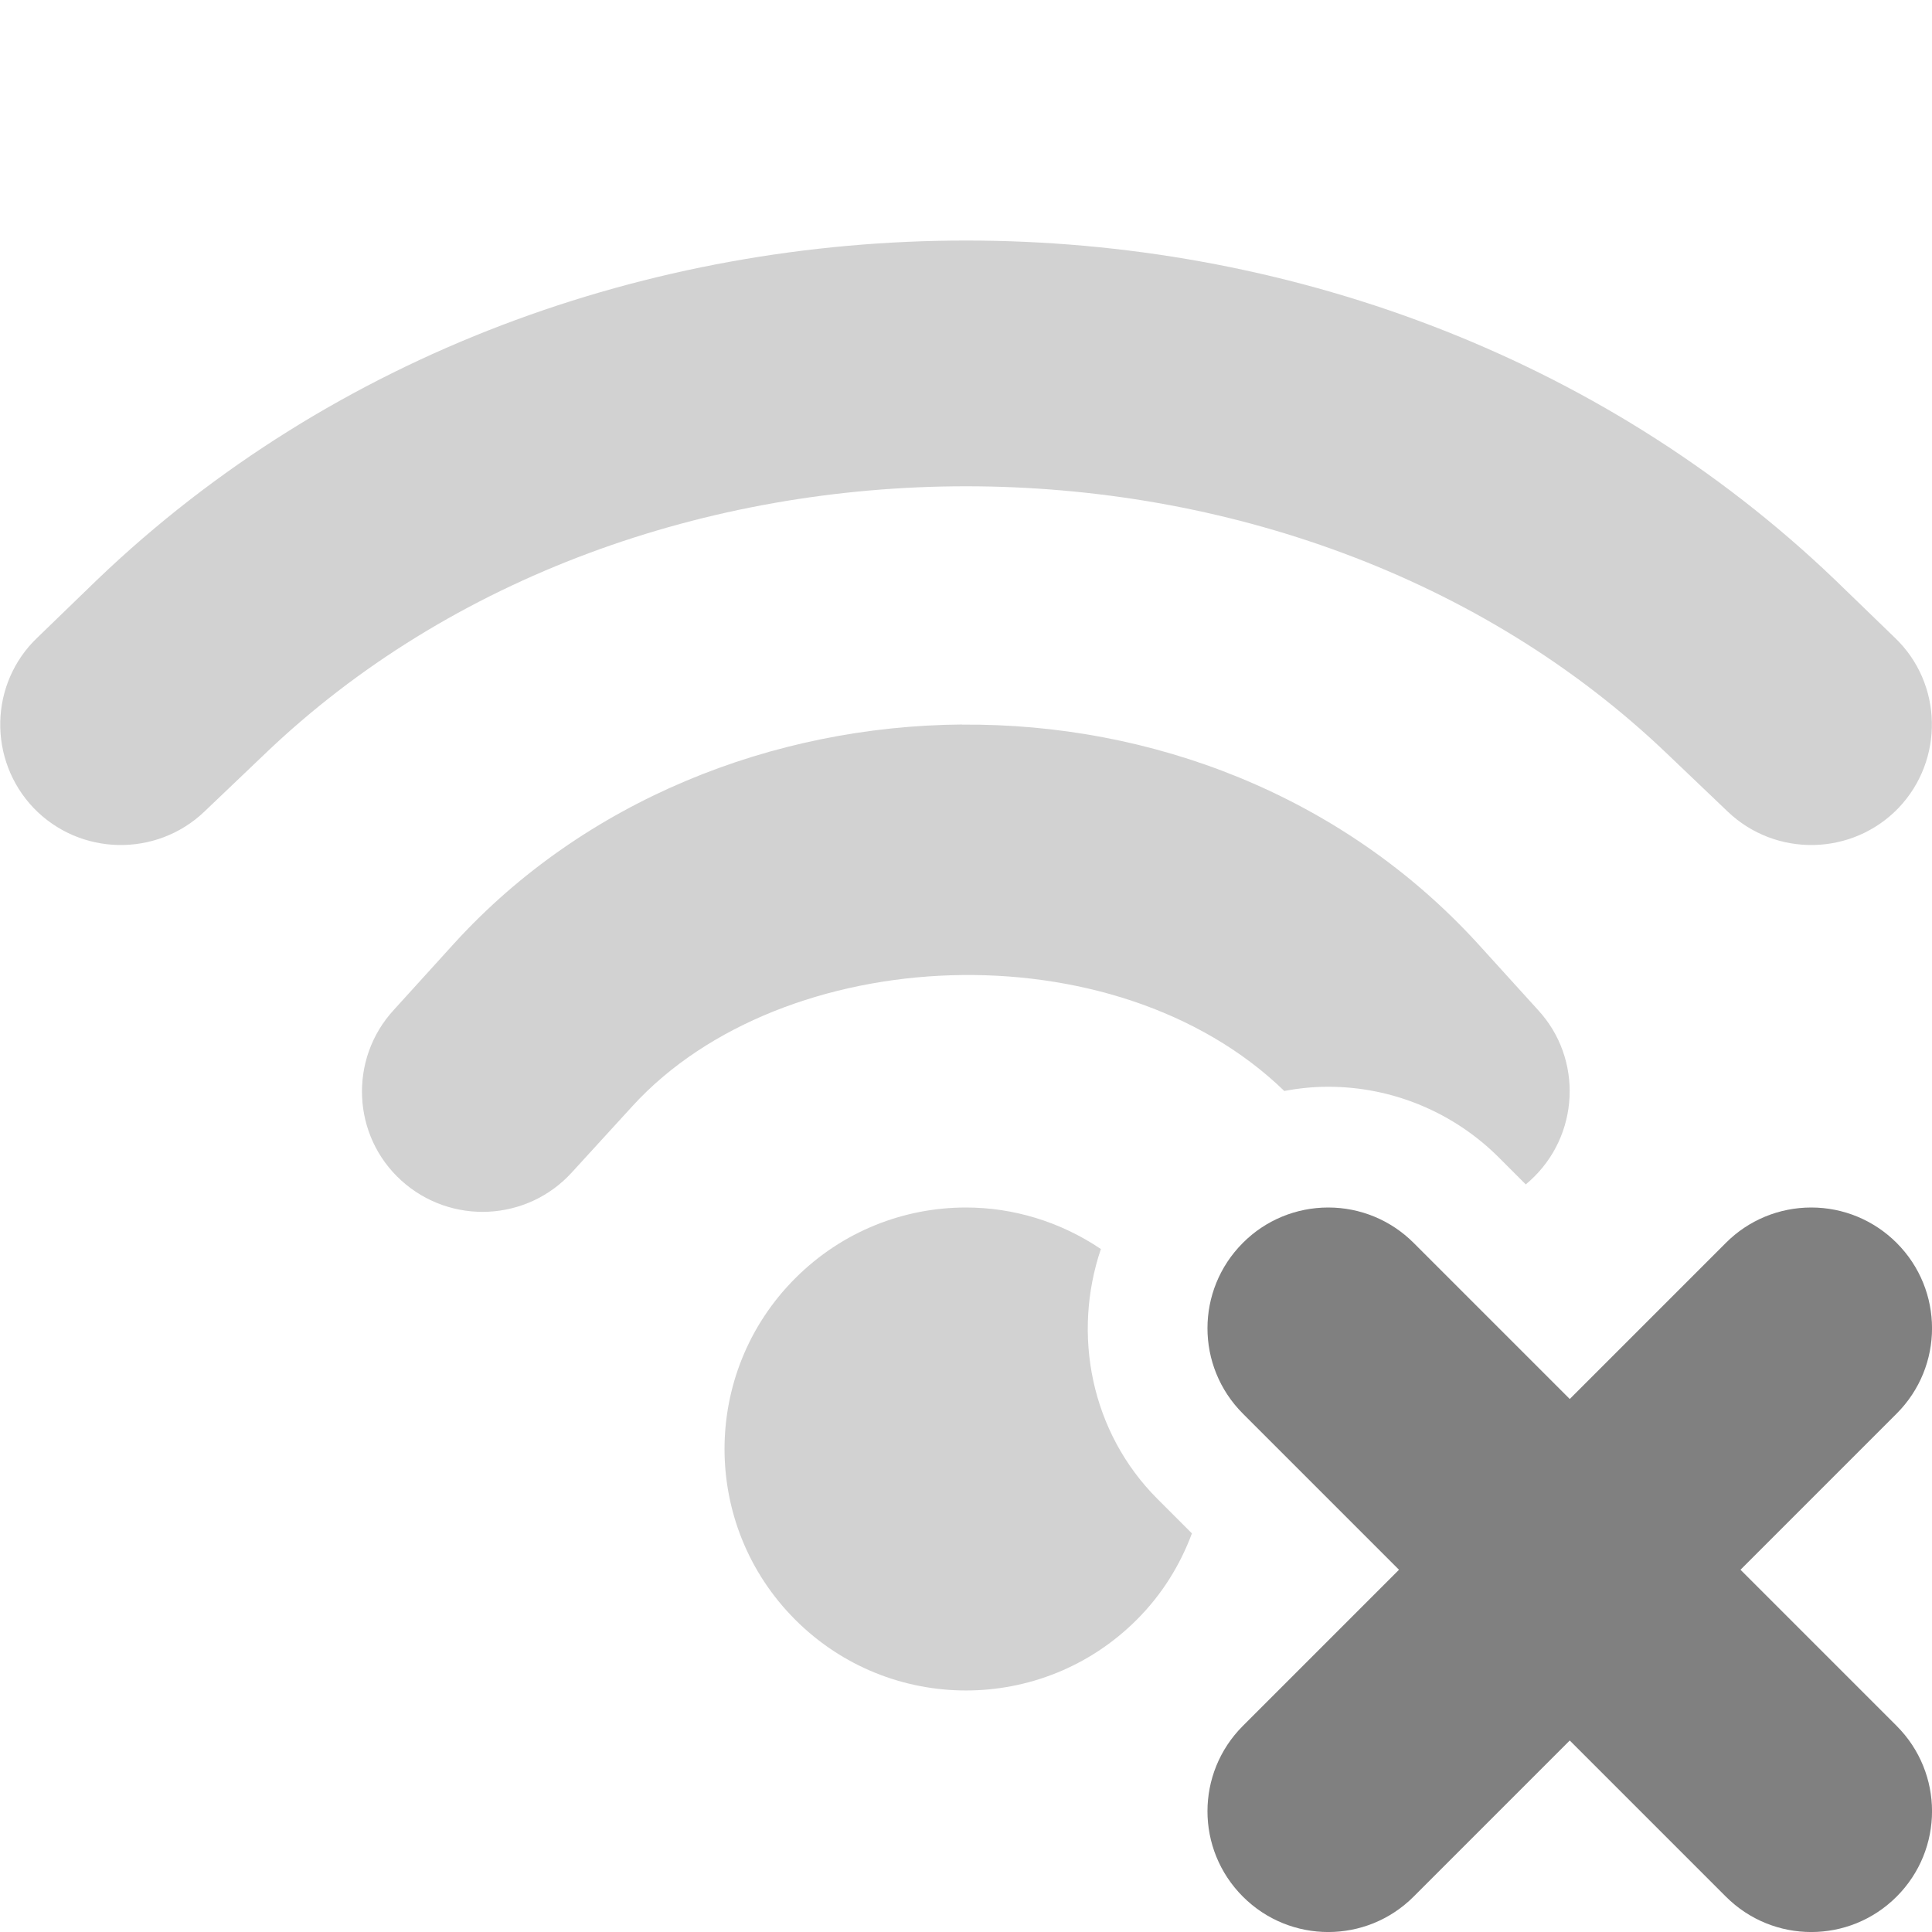
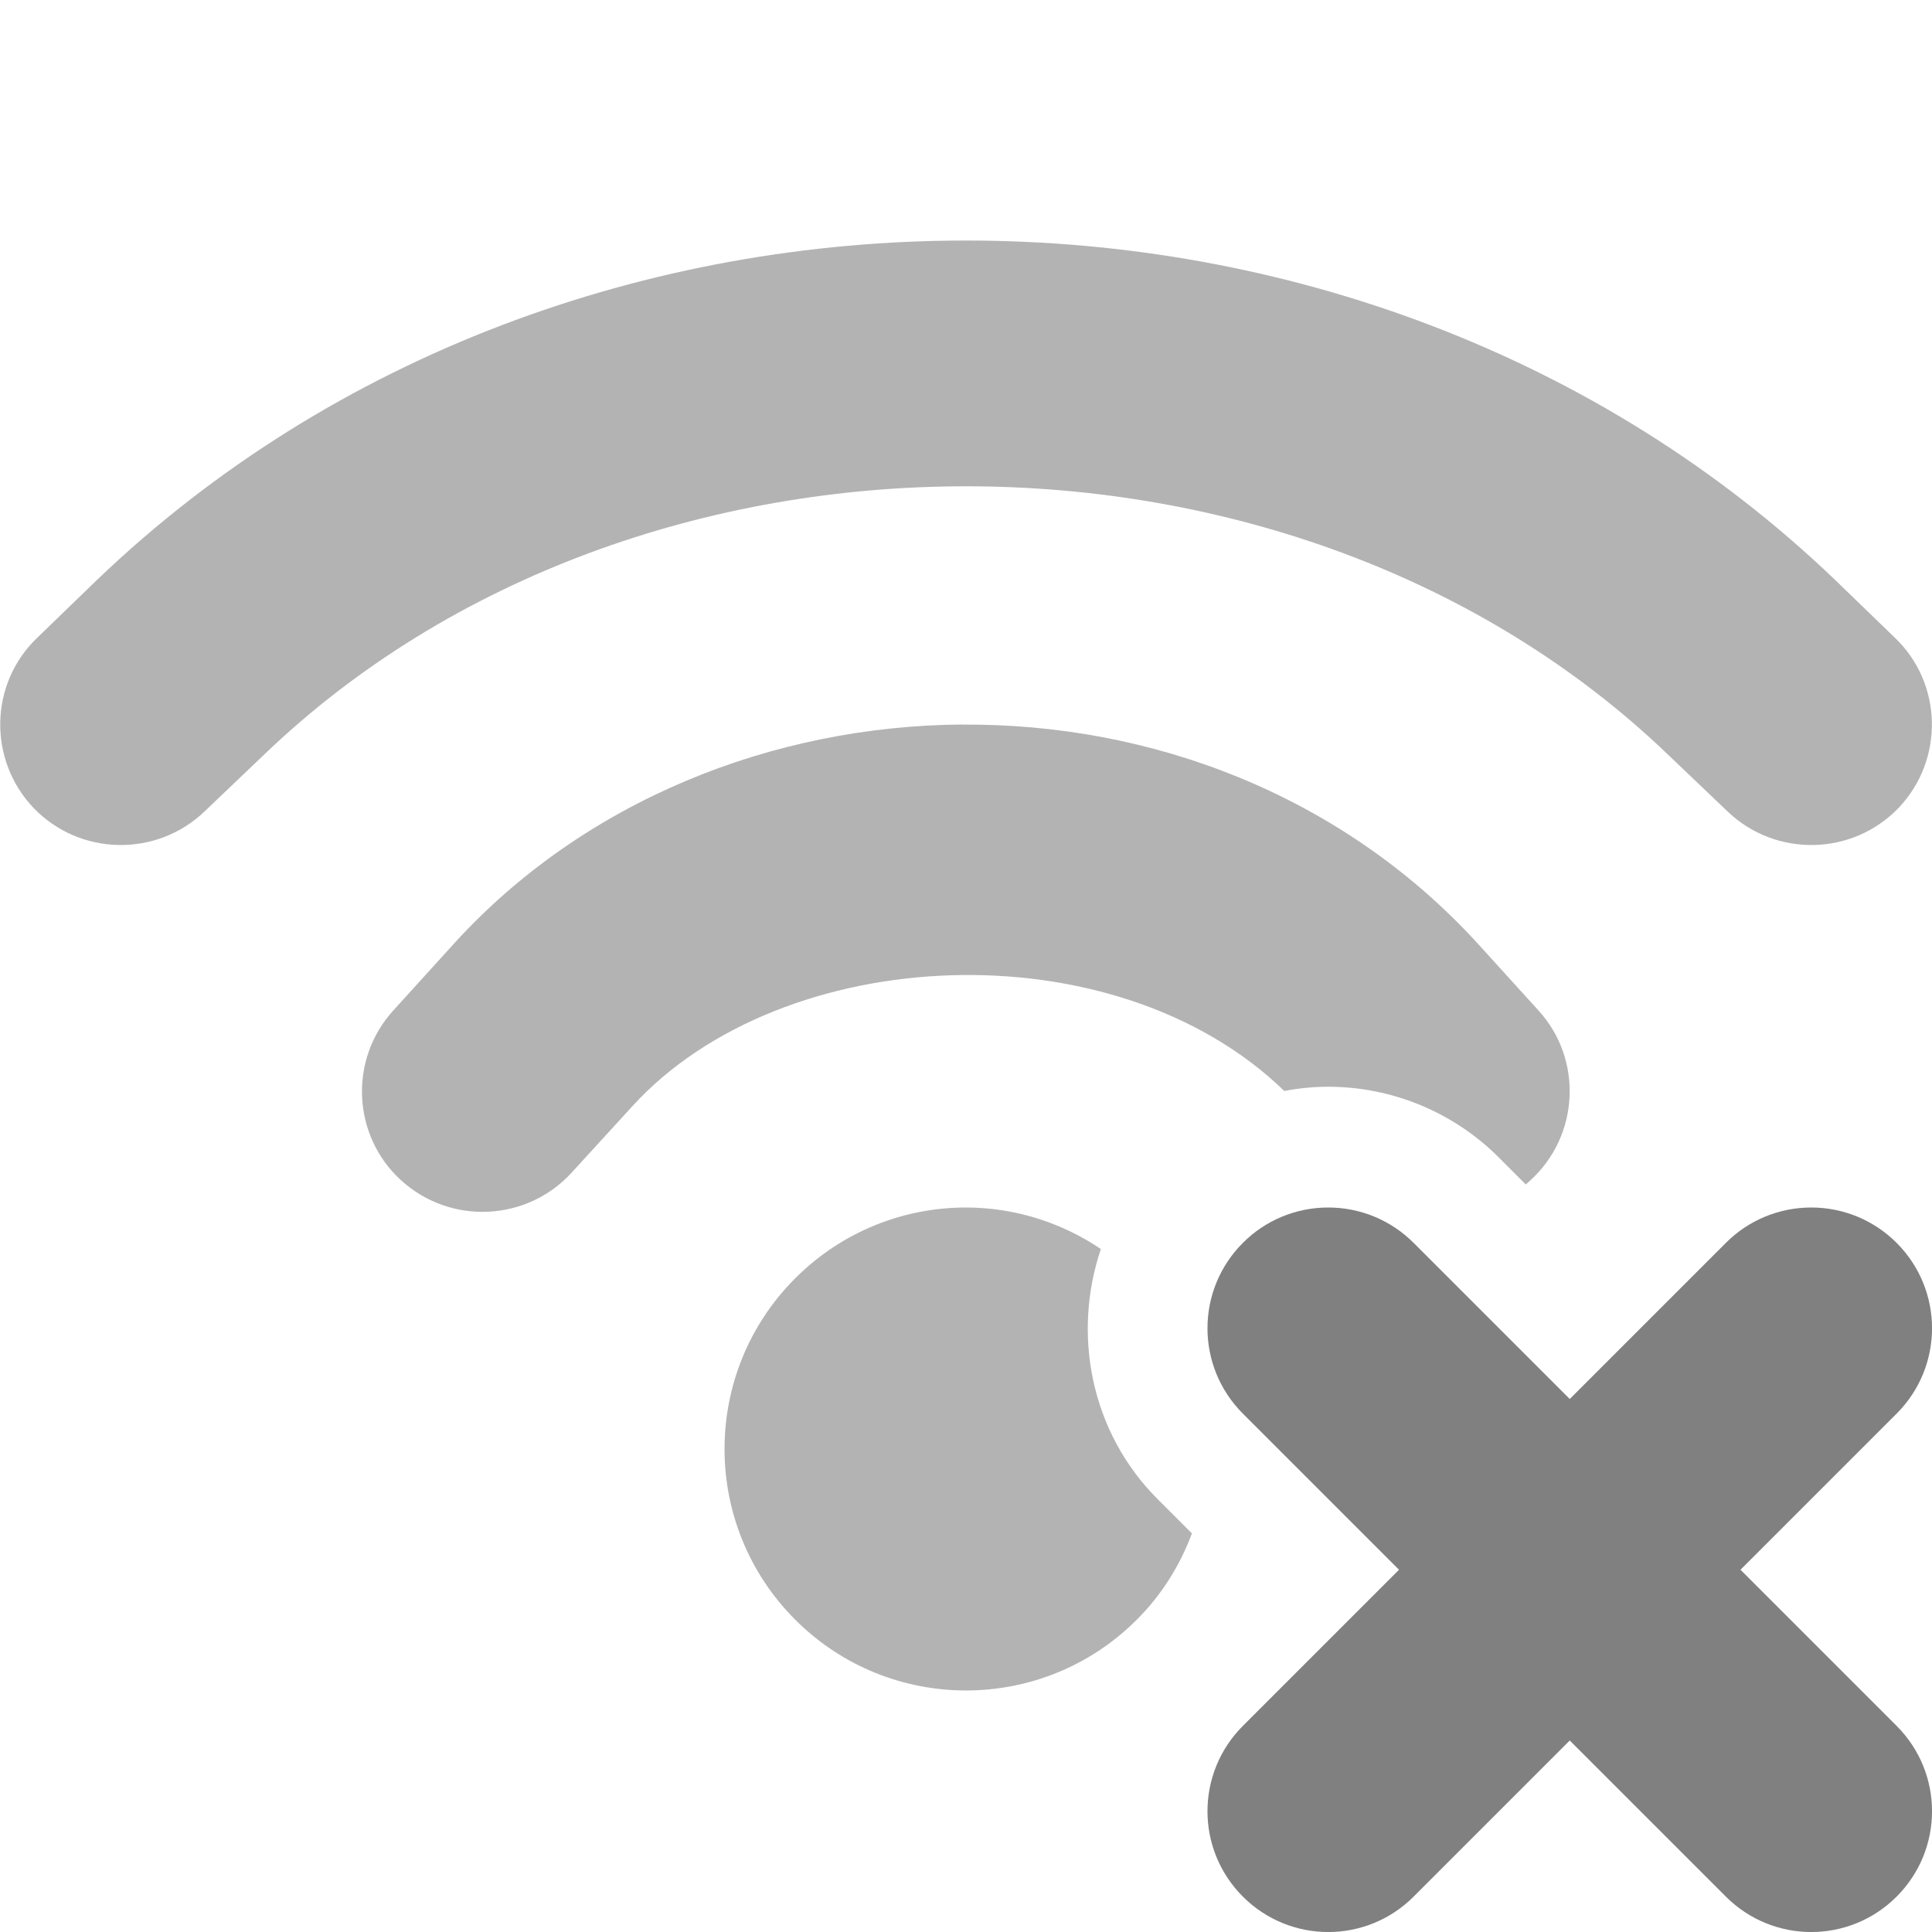
<svg xmlns="http://www.w3.org/2000/svg" height="16px" viewBox="0 0 16 16" width="16px">
  <g fill="#808080">
-     <path d="m 8 1.992 c -2.617 0 -5.238 0.934 -7.195 2.809 l -0.496 0.48 c -0.398 0.379 -0.41 1.012 -0.031 1.41 c 0.383 0.398 1.016 0.41 1.414 0.031 l 0.5 -0.477 c 3.086 -2.957 8.531 -2.957 11.617 0 l 0.5 0.477 c 0.398 0.379 1.031 0.367 1.414 -0.031 c 0.379 -0.398 0.367 -1.031 -0.031 -1.41 l -0.496 -0.48 c -1.957 -1.875 -4.578 -2.809 -7.195 -2.809 z m -0.031 4.008 c -1.57 0.012 -3.129 0.629 -4.207 1.812 l -0.5 0.551 c -0.375 0.406 -0.348 1.043 0.062 1.414 c 0.41 0.371 1.043 0.34 1.414 -0.07 l 0.5 -0.547 c 1.242 -1.359 3.992 -1.488 5.398 -0.125 c 0.121 -0.023 0.242 -0.035 0.363 -0.035 c 0.531 0 1.039 0.211 1.414 0.586 l 0.223 0.223 c 0.012 -0.012 0.023 -0.02 0.035 -0.031 c 0.41 -0.371 0.441 -1.008 0.066 -1.414 l -0.5 -0.551 c -1.125 -1.23 -2.703 -1.824 -4.27 -1.812 z m 0.031 4 c -0.512 0 -1.023 0.195 -1.414 0.586 c -0.781 0.781 -0.781 2.047 0 2.828 s 2.047 0.781 2.828 0 c 0.211 -0.211 0.359 -0.453 0.457 -0.715 l -0.285 -0.285 c -0.555 -0.555 -0.707 -1.367 -0.469 -2.07 c -0.336 -0.227 -0.727 -0.344 -1.117 -0.344 z m 0 0" fill-opacity="0.349" />
+     <path d="m 8 1.992 c -2.617 0 -5.238 0.934 -7.195 2.809 l -0.496 0.48 c -0.398 0.379 -0.41 1.012 -0.031 1.41 c 0.383 0.398 1.016 0.41 1.414 0.031 l 0.5 -0.477 c 3.086 -2.957 8.531 -2.957 11.617 0 l 0.5 0.477 c 0.398 0.379 1.031 0.367 1.414 -0.031 c 0.379 -0.398 0.367 -1.031 -0.031 -1.41 l -0.496 -0.48 c -1.957 -1.875 -4.578 -2.809 -7.195 -2.809 z m -0.031 4.008 c -1.57 0.012 -3.129 0.629 -4.207 1.812 l -0.5 0.551 c -0.375 0.406 -0.348 1.043 0.062 1.414 c 0.41 0.371 1.043 0.34 1.414 -0.07 l 0.5 -0.547 c 1.242 -1.359 3.992 -1.488 5.398 -0.125 c 0.121 -0.023 0.242 -0.035 0.363 -0.035 c 0.531 0 1.039 0.211 1.414 0.586 l 0.223 0.223 c 0.012 -0.012 0.023 -0.02 0.035 -0.031 c 0.41 -0.371 0.441 -1.008 0.066 -1.414 l -0.5 -0.551 c -1.125 -1.23 -2.703 -1.824 -4.27 -1.812 z m 0.031 4 c -0.512 0 -1.023 0.195 -1.414 0.586 c -0.781 0.781 -0.781 2.047 0 2.828 s 2.047 0.781 2.828 0 c 0.211 -0.211 0.359 -0.453 0.457 -0.715 l -0.285 -0.285 c -0.555 -0.555 -0.707 -1.367 -0.469 -2.07 c -0.336 -0.227 -0.727 -0.344 -1.117 -0.344 z m 0 0" fill-opacity="0.6" />
    <path d="m 11 10 c -0.266 0 -0.52 0.105 -0.707 0.293 c -0.391 0.391 -0.391 1.023 0 1.414 l 1.293 1.293 l -1.293 1.293 c -0.391 0.391 -0.391 1.023 0 1.414 s 1.023 0.391 1.414 0 l 1.293 -1.293 l 1.293 1.293 c 0.391 0.391 1.023 0.391 1.414 0 s 0.391 -1.023 0 -1.414 l -1.293 -1.293 l 1.293 -1.293 c 0.391 -0.391 0.391 -1.023 0 -1.414 c -0.188 -0.188 -0.441 -0.293 -0.707 -0.293 s -0.52 0.105 -0.707 0.293 l -1.293 1.293 l -1.293 -1.293 c -0.188 -0.188 -0.441 -0.293 -0.707 -0.293 z m 0 0" />
  </g>
</svg>
